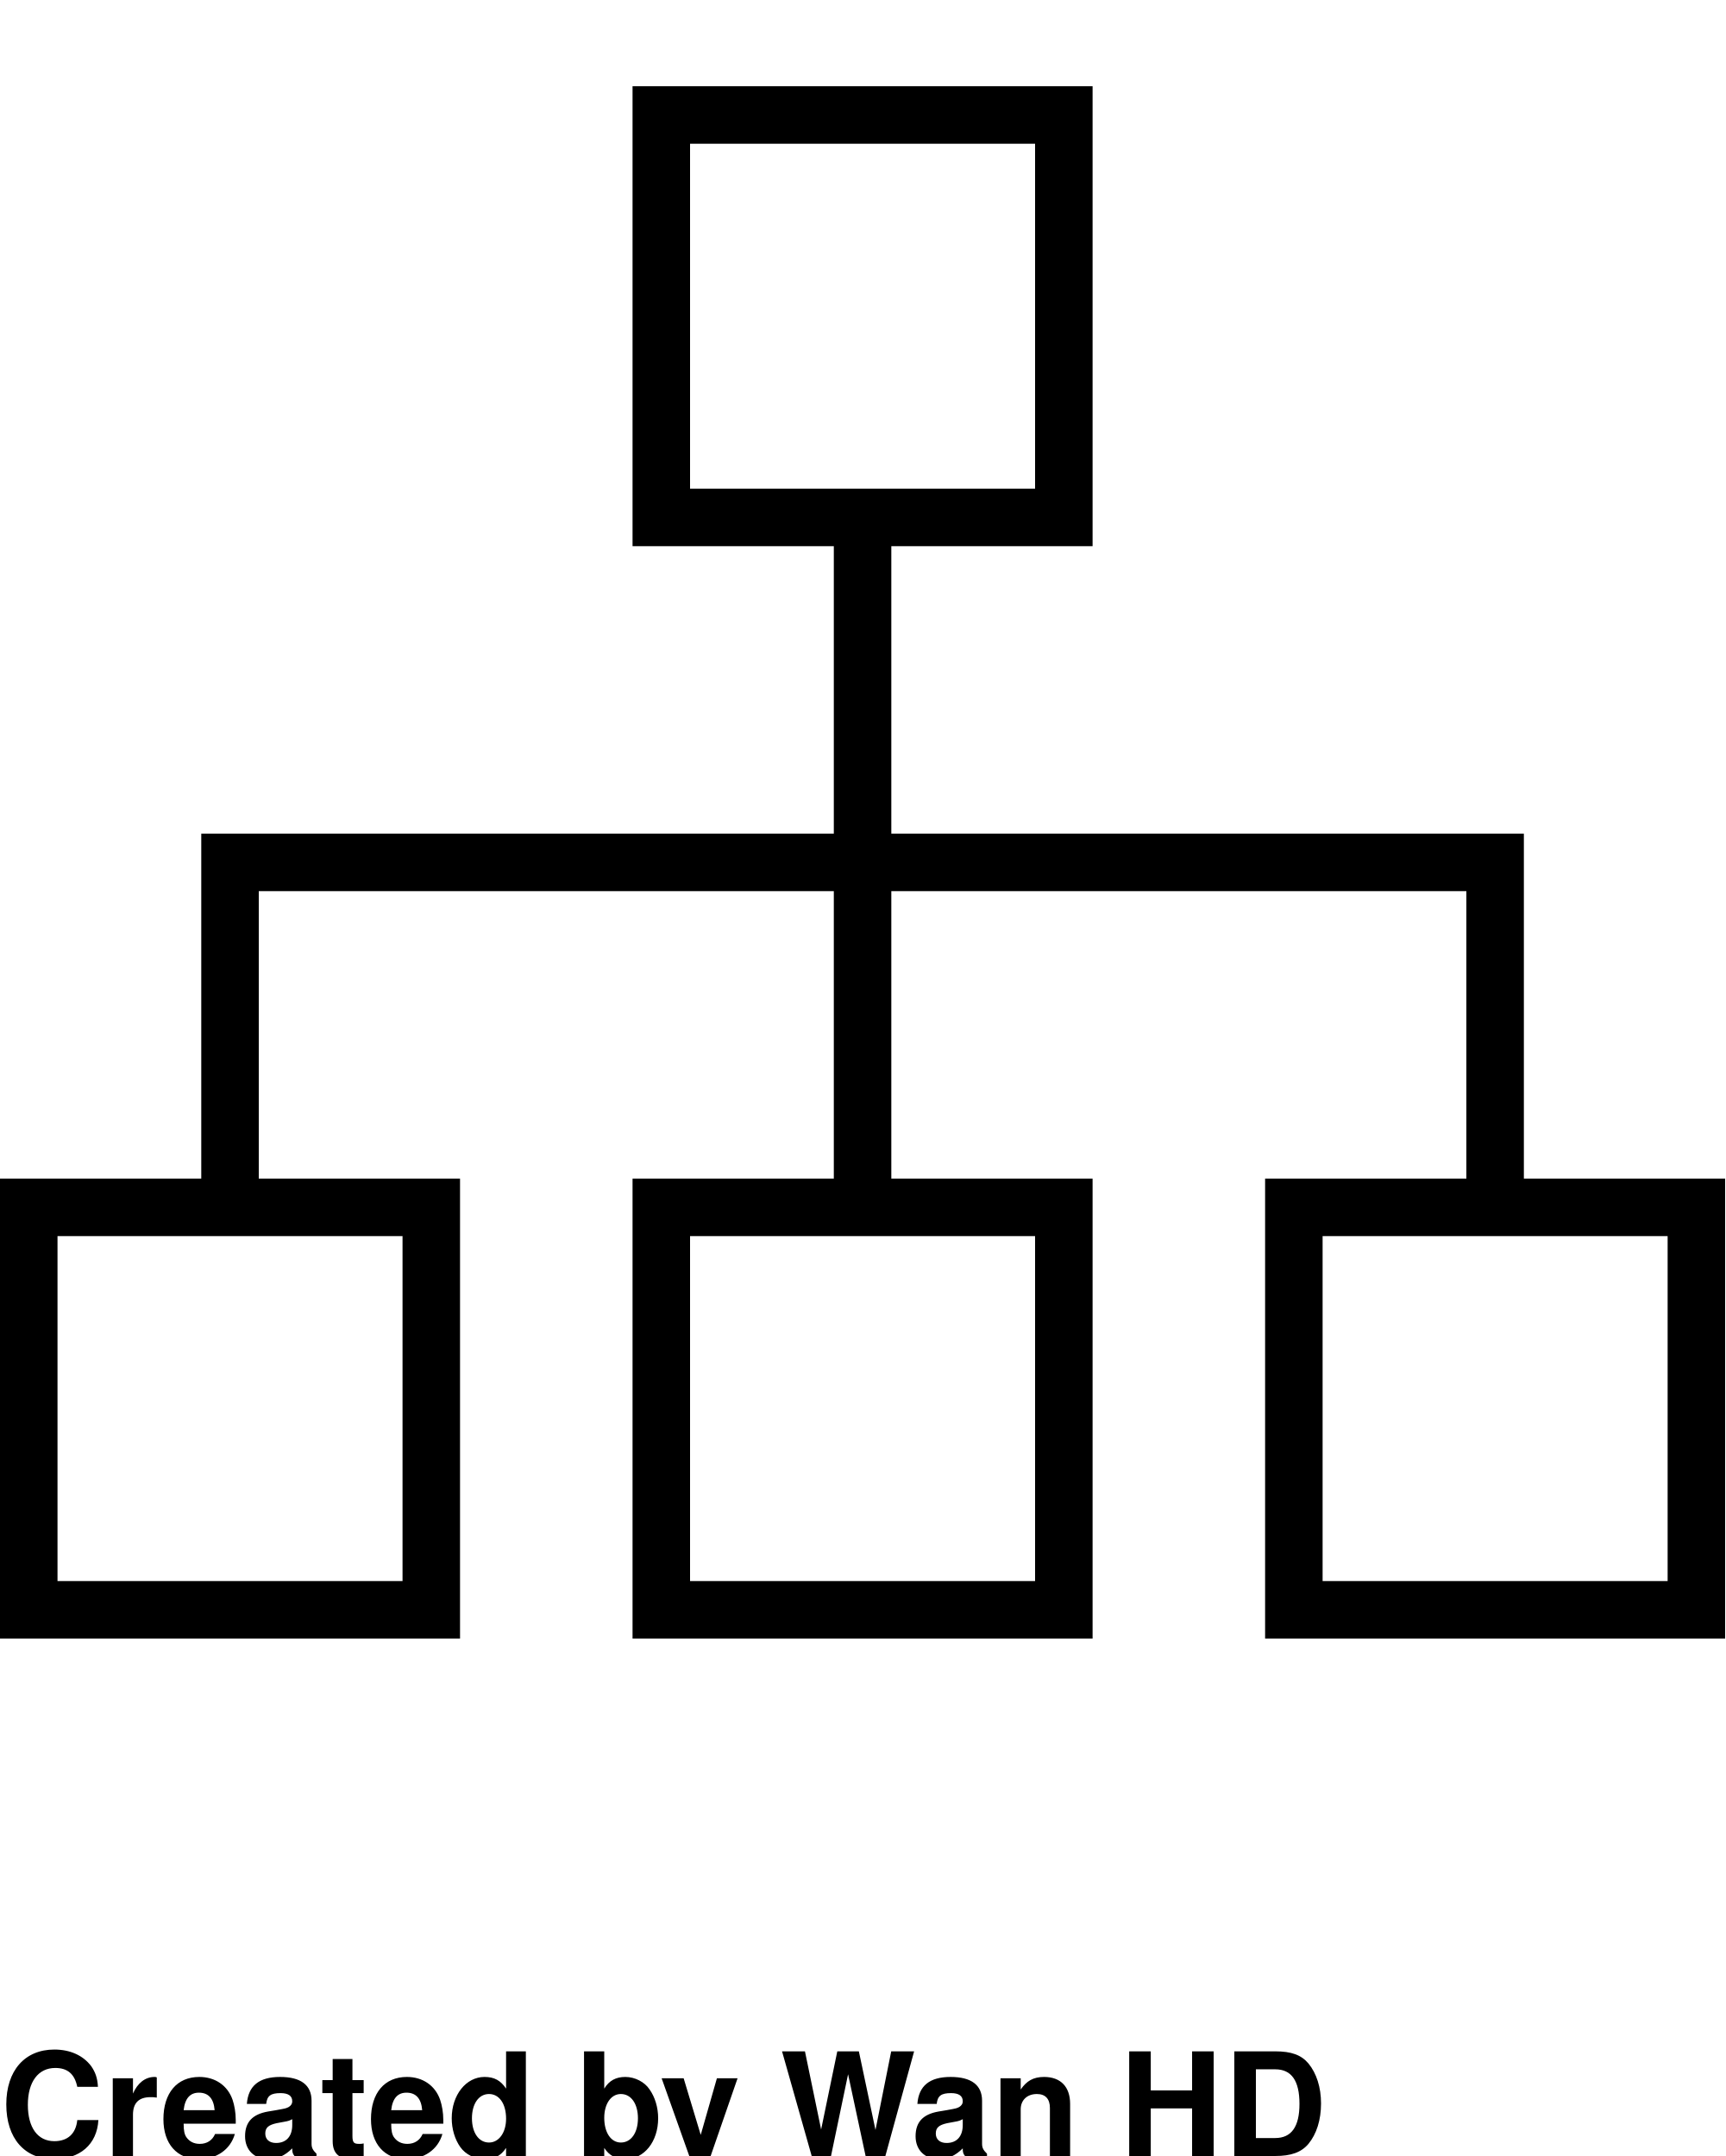
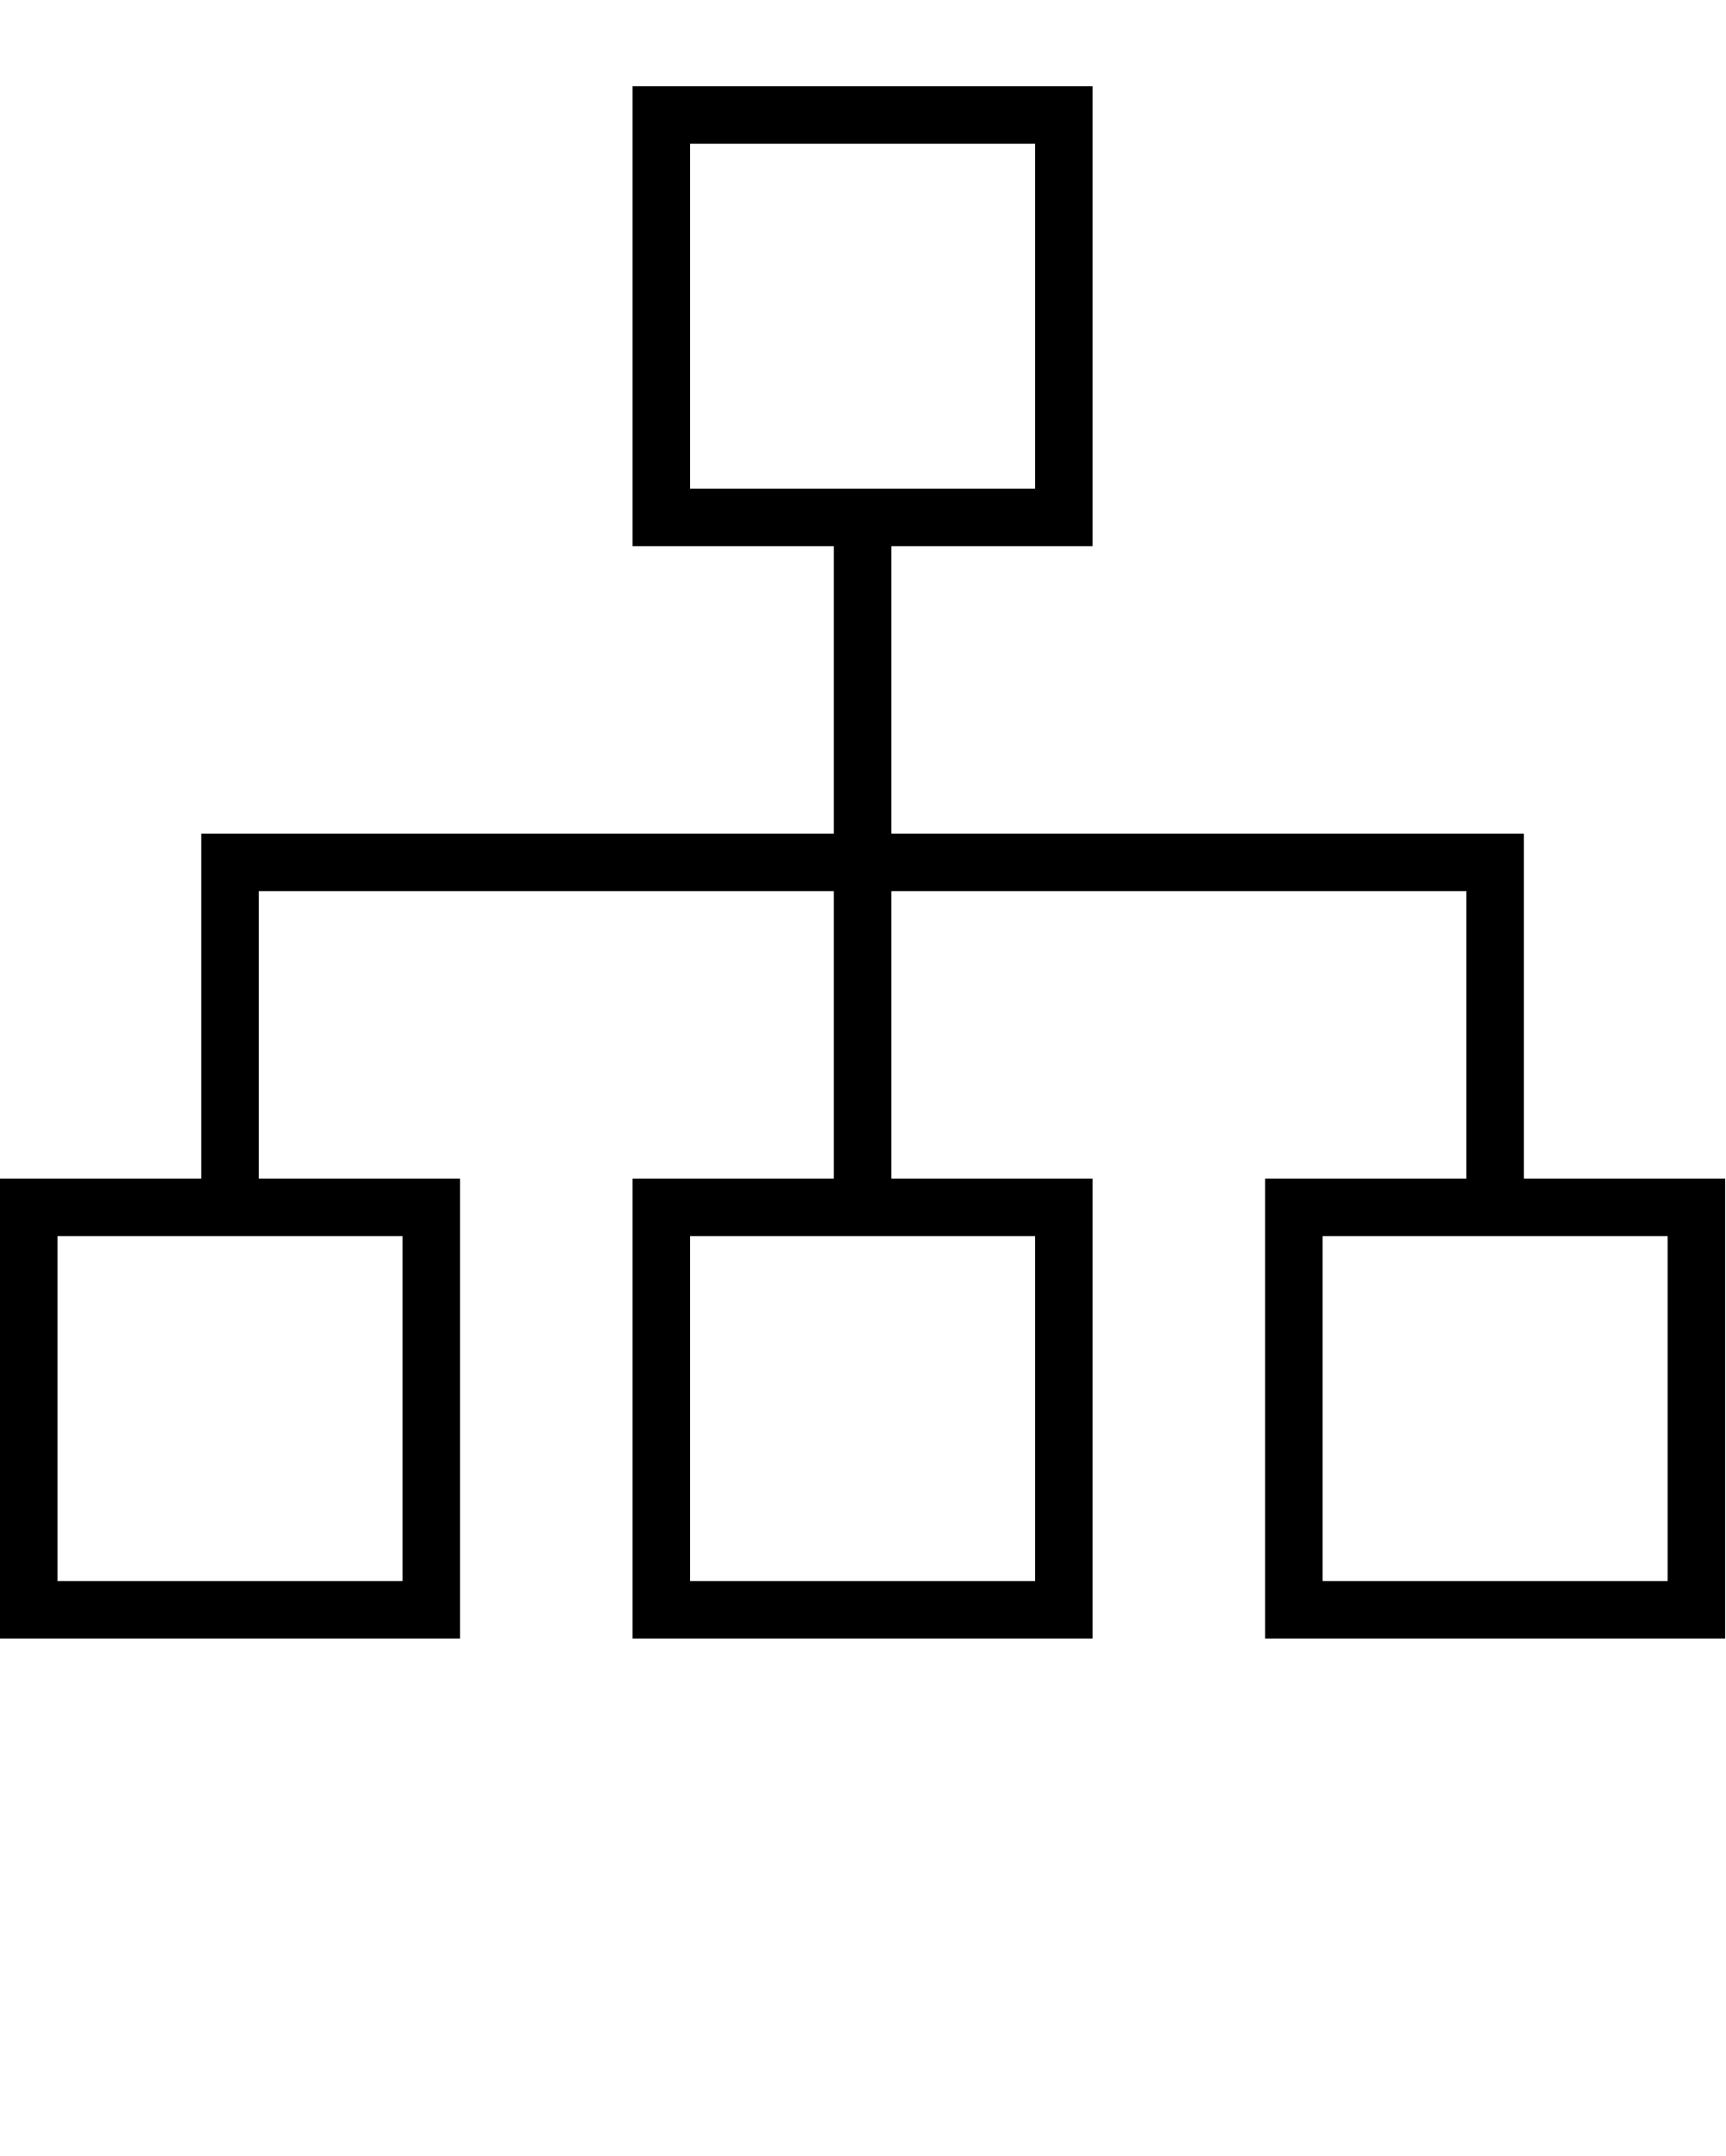
<svg xmlns="http://www.w3.org/2000/svg" version="1.1" x="0px" y="0px" viewBox="0 0 60 75" style="enable-background:new 0 0 60 60;" xml:space="preserve">
  <path d="M53,41V29H31V19h7V3H22v16h7v10H7v12H0v16h16V41H9V31h20v10h-7v16h16V41h-7V31h20v10h-7v16h16V41H53z M24,5h12v12H24V5z   M14,55H2V43h12V55z M36,55H24V43h12V55z M58,55H46V43h12V55z" />
-   <text x="0" y="75" fill="#000000" font-size="5px" font-weight="bold" font-family="'Helvetica Neue', Helvetica, Arial-Unicode, Arial, Sans-serif">Created by Wan HD</text>
-   <text x="0" y="80" fill="#000000" font-size="5px" font-weight="bold" font-family="'Helvetica Neue', Helvetica, Arial-Unicode, Arial, Sans-serif">from the Noun Project</text>
</svg>
